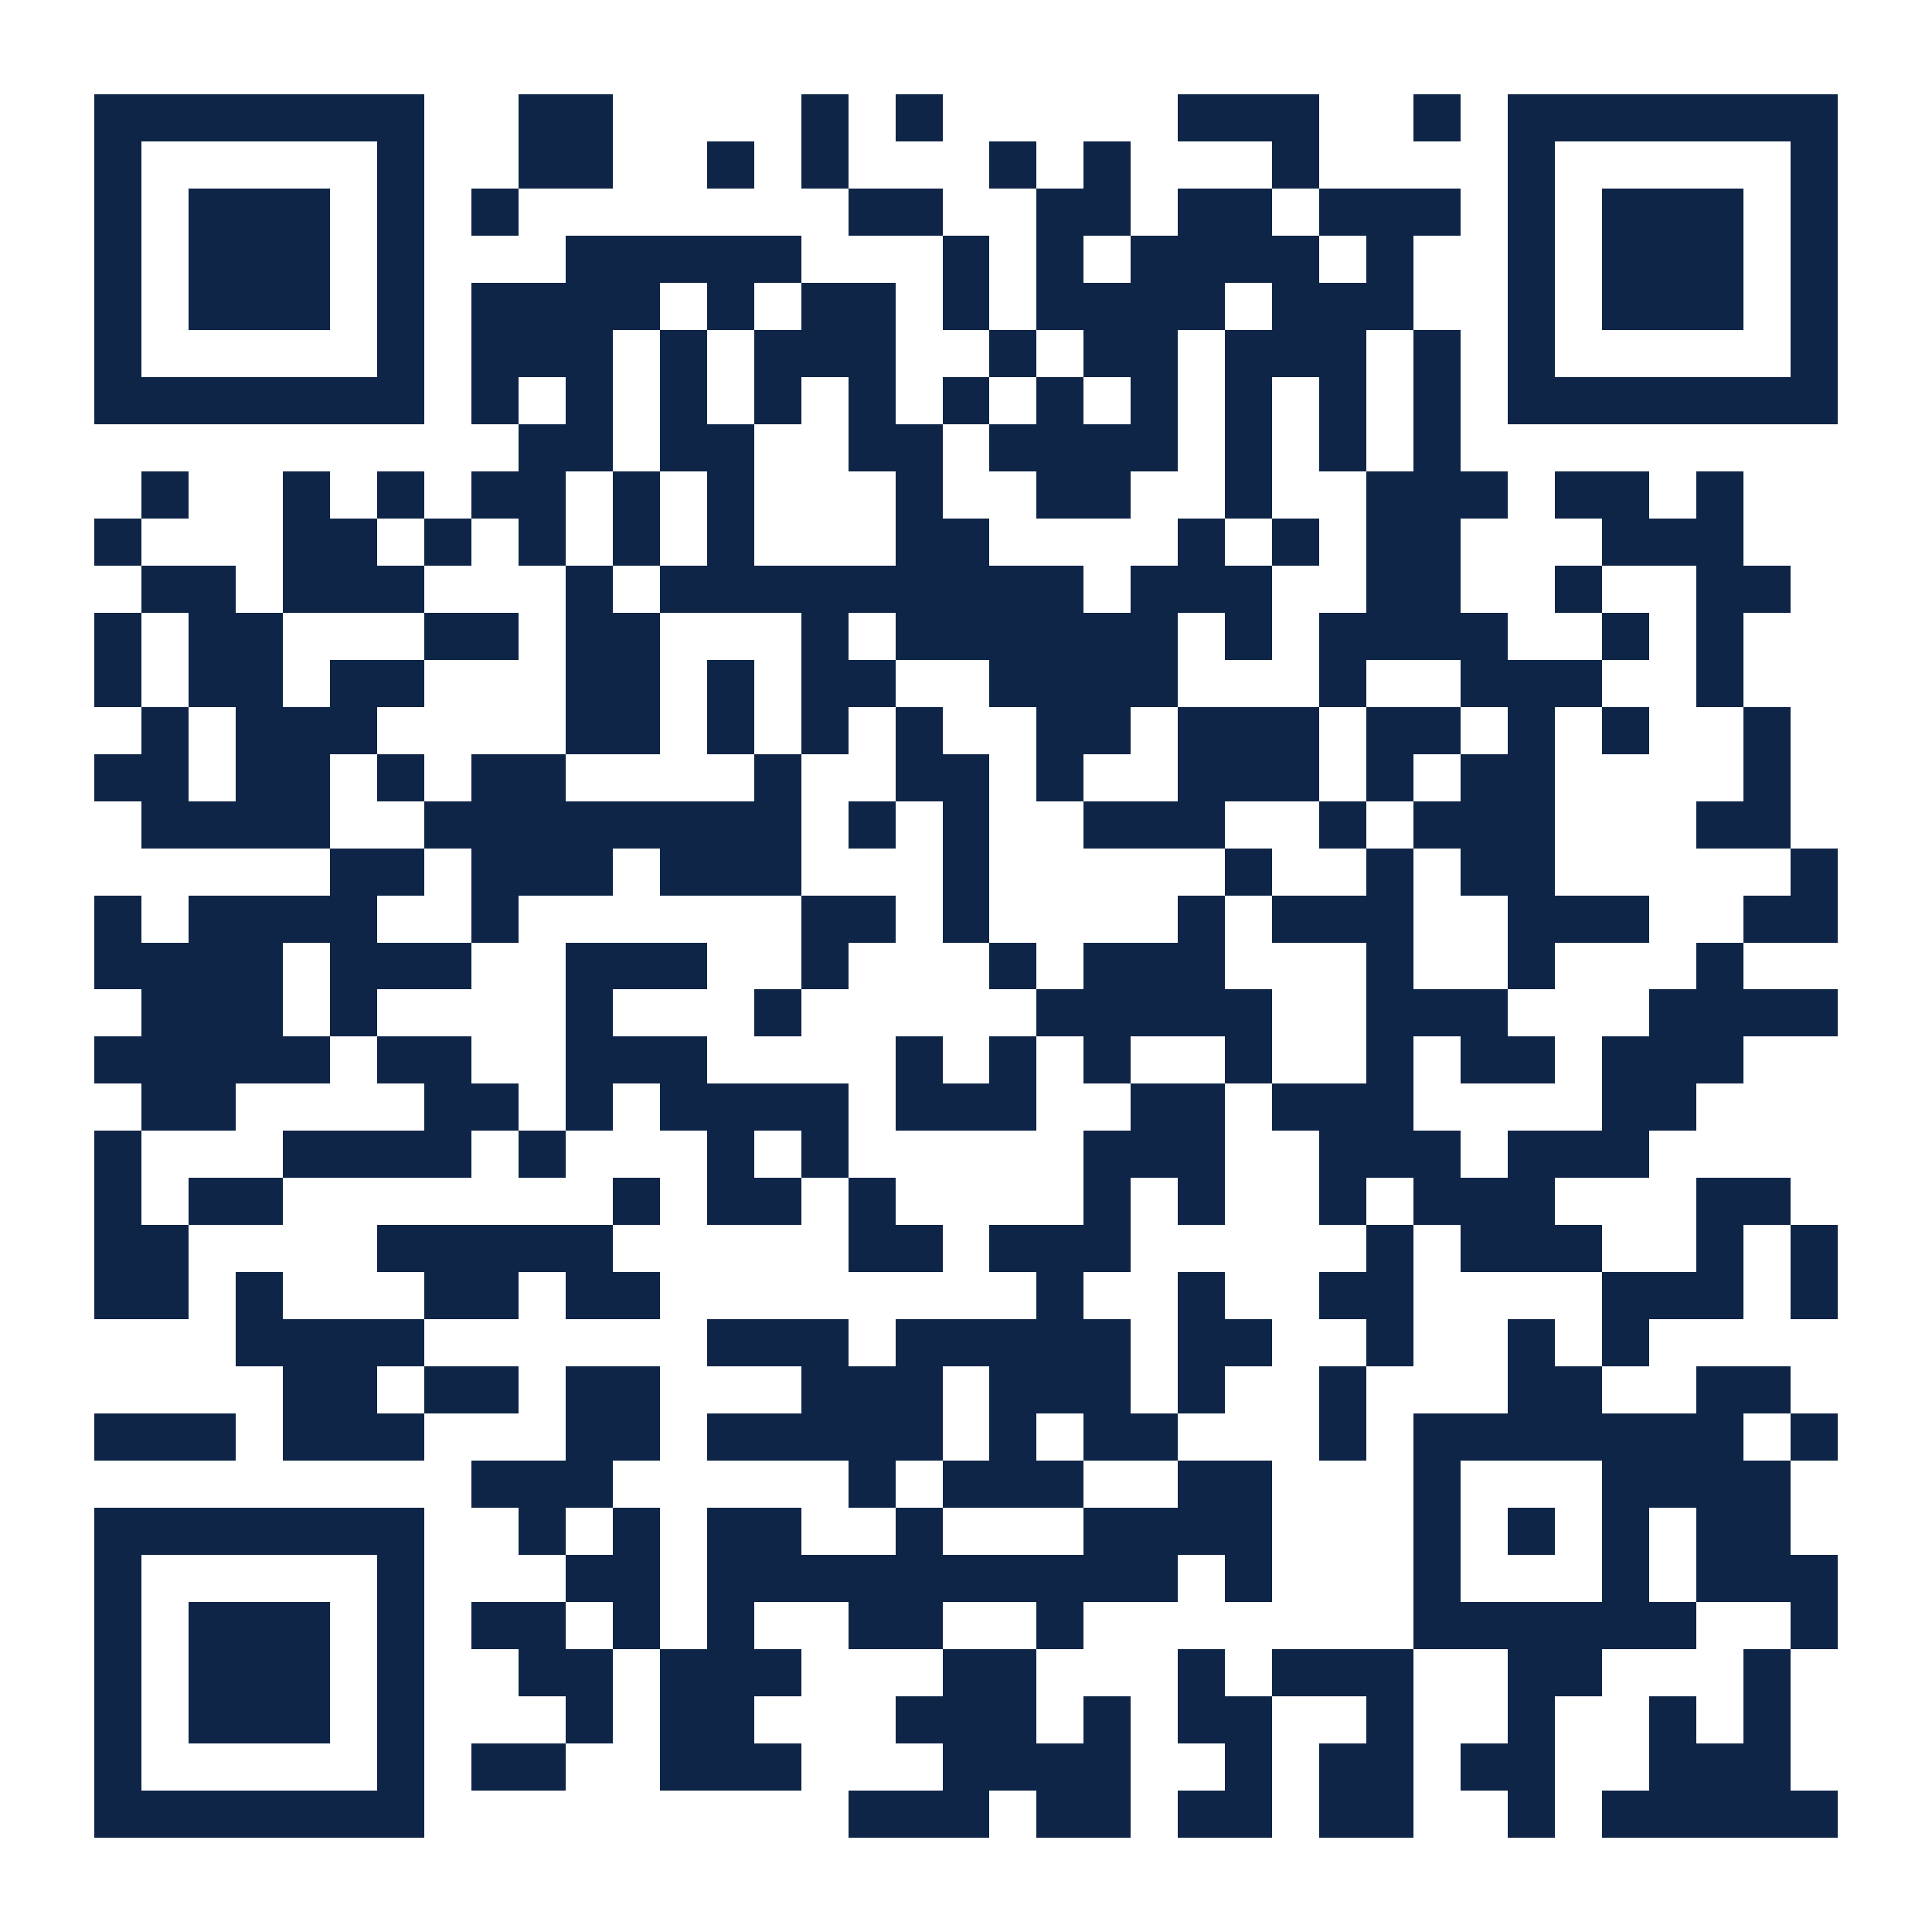
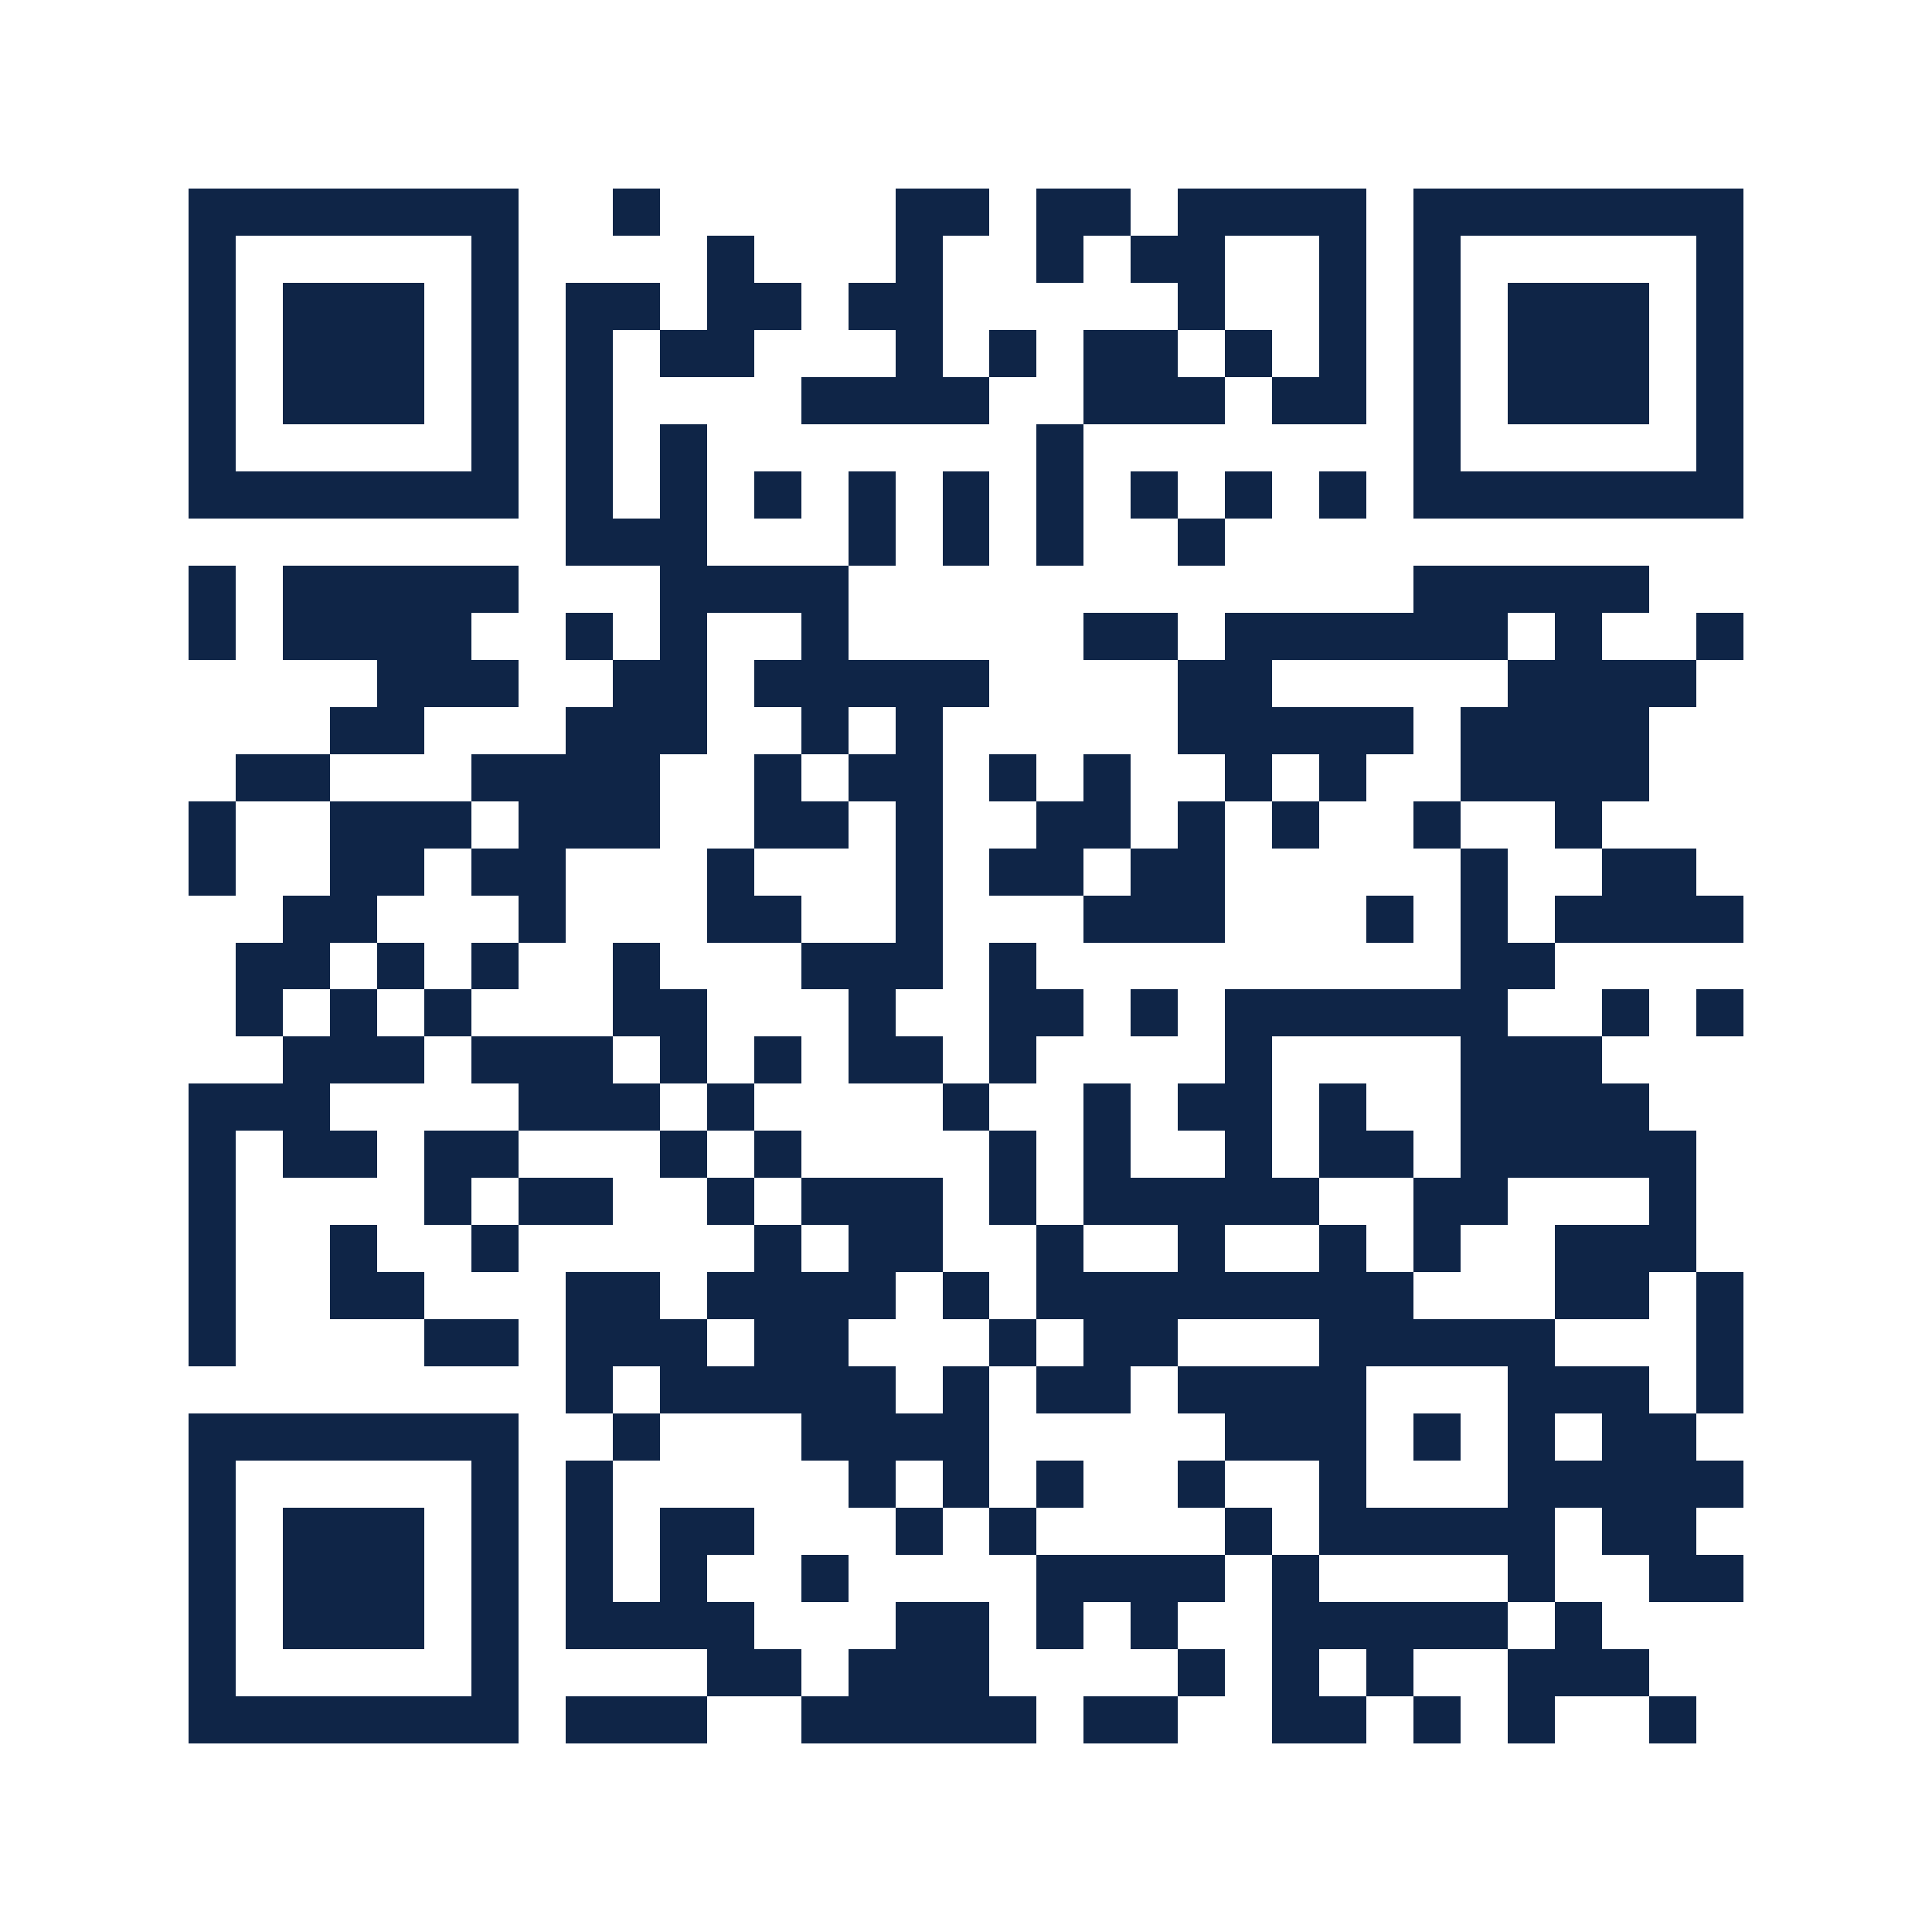
<svg xmlns="http://www.w3.org/2000/svg" viewBox="0 0 41 41" shape-rendering="crispEdges" role="img" aria-label="QR code: text Rest Assured Moving at (971) 302-0120">
  <path fill="#fff" d="M0 0h41v41h-41z" />
-   <path class="qrline" stroke="#0f2547" d="M2 2.5h7m2 0h2m4 0h1m1 0h1m5 0h3m2 0h1m1 0h7m-37 1h1m5 0h1m2 0h2m2 0h1m1 0h1m3 0h1m1 0h1m3 0h1m4 0h1m5 0h1m-37 1h1m1 0h3m1 0h1m1 0h1m7 0h2m2 0h2m1 0h2m1 0h3m1 0h1m1 0h3m1 0h1m-37 1h1m1 0h3m1 0h1m3 0h5m3 0h1m1 0h1m1 0h4m1 0h1m2 0h1m1 0h3m1 0h1m-37 1h1m1 0h3m1 0h1m1 0h4m1 0h1m1 0h2m1 0h1m1 0h4m1 0h3m2 0h1m1 0h3m1 0h1m-37 1h1m5 0h1m1 0h3m1 0h1m1 0h3m2 0h1m1 0h2m1 0h3m1 0h1m1 0h1m5 0h1m-37 1h7m1 0h1m1 0h1m1 0h1m1 0h1m1 0h1m1 0h1m1 0h1m1 0h1m1 0h1m1 0h1m1 0h1m1 0h7m-28 1h2m1 0h2m2 0h2m1 0h4m1 0h1m1 0h1m1 0h1m-28 1h1m2 0h1m1 0h1m1 0h2m1 0h1m1 0h1m3 0h1m2 0h2m2 0h1m2 0h3m1 0h2m1 0h1m-35 1h1m3 0h2m1 0h1m1 0h1m1 0h1m1 0h1m3 0h2m4 0h1m1 0h1m1 0h2m3 0h3m-34 1h2m1 0h3m3 0h1m1 0h9m1 0h3m2 0h2m2 0h1m2 0h2m-36 1h1m1 0h2m3 0h2m1 0h2m3 0h1m1 0h6m1 0h1m1 0h4m2 0h1m1 0h1m-35 1h1m1 0h2m1 0h2m3 0h2m1 0h1m1 0h2m2 0h4m3 0h1m2 0h3m2 0h1m-34 1h1m1 0h3m4 0h2m1 0h1m1 0h1m1 0h1m2 0h2m1 0h3m1 0h2m1 0h1m1 0h1m2 0h1m-36 1h2m1 0h2m1 0h1m1 0h2m4 0h1m2 0h2m1 0h1m2 0h3m1 0h1m1 0h2m4 0h1m-35 1h4m2 0h8m1 0h1m1 0h1m2 0h3m2 0h1m1 0h3m3 0h2m-31 1h2m1 0h3m1 0h3m3 0h1m5 0h1m2 0h1m1 0h2m5 0h1m-37 1h1m1 0h4m2 0h1m6 0h2m1 0h1m4 0h1m1 0h3m2 0h3m2 0h2m-37 1h4m1 0h3m2 0h3m2 0h1m3 0h1m1 0h3m3 0h1m2 0h1m3 0h1m-34 1h3m1 0h1m4 0h1m3 0h1m5 0h5m2 0h3m3 0h4m-37 1h5m1 0h2m2 0h3m4 0h1m1 0h1m1 0h1m2 0h1m2 0h1m1 0h2m1 0h3m-34 1h2m4 0h2m1 0h1m1 0h4m1 0h3m2 0h2m1 0h3m4 0h2m-34 1h1m3 0h4m1 0h1m3 0h1m1 0h1m5 0h3m2 0h3m1 0h3m-33 1h1m1 0h2m7 0h1m1 0h2m1 0h1m4 0h1m1 0h1m2 0h1m1 0h3m3 0h2m-36 1h2m4 0h5m5 0h2m1 0h3m5 0h1m1 0h3m2 0h1m1 0h1m-37 1h2m1 0h1m3 0h2m1 0h2m8 0h1m2 0h1m2 0h2m4 0h3m1 0h1m-34 1h4m6 0h3m1 0h5m1 0h2m2 0h1m2 0h1m1 0h1m-29 1h2m1 0h2m1 0h2m3 0h3m1 0h3m1 0h1m2 0h1m3 0h2m2 0h2m-36 1h3m1 0h3m3 0h2m1 0h5m1 0h1m1 0h2m3 0h1m1 0h7m1 0h1m-29 1h3m5 0h1m1 0h3m2 0h2m3 0h1m3 0h4m-36 1h7m2 0h1m1 0h1m1 0h2m2 0h1m3 0h4m3 0h1m1 0h1m1 0h1m1 0h2m-36 1h1m5 0h1m3 0h2m1 0h10m1 0h1m3 0h1m3 0h1m1 0h3m-37 1h1m1 0h3m1 0h1m1 0h2m1 0h1m1 0h1m2 0h2m2 0h1m7 0h6m2 0h1m-37 1h1m1 0h3m1 0h1m2 0h2m1 0h3m3 0h2m3 0h1m1 0h3m2 0h2m3 0h1m-36 1h1m1 0h3m1 0h1m3 0h1m1 0h2m3 0h3m1 0h1m1 0h2m2 0h1m2 0h1m2 0h1m1 0h1m-36 1h1m5 0h1m1 0h2m2 0h3m3 0h4m2 0h1m1 0h2m1 0h2m2 0h3m-36 1h7m9 0h3m1 0h2m1 0h2m1 0h2m2 0h1m1 0h5" />
+   <path class="qrline" stroke="#0f2547" d="M4 4.5h7m2 0h1m5 0h2m1 0h2m1 0h4m1 0h7m-33 1h1m5 0h1m4 0h1m3 0h1m2 0h1m1 0h2m2 0h1m1 0h1m5 0h1m-33 1h1m1 0h3m1 0h1m1 0h2m1 0h2m1 0h2m5 0h1m2 0h1m1 0h1m1 0h3m1 0h1m-33 1h1m1 0h3m1 0h1m1 0h1m1 0h2m3 0h1m1 0h1m1 0h2m1 0h1m1 0h1m1 0h1m1 0h3m1 0h1m-33 1h1m1 0h3m1 0h1m1 0h1m4 0h4m2 0h3m1 0h2m1 0h1m1 0h3m1 0h1m-33 1h1m5 0h1m1 0h1m1 0h1m7 0h1m7 0h1m5 0h1m-33 1h7m1 0h1m1 0h1m1 0h1m1 0h1m1 0h1m1 0h1m1 0h1m1 0h1m1 0h1m1 0h7m-25 1h3m3 0h1m1 0h1m1 0h1m2 0h1m-22 1h1m1 0h5m3 0h4m12 0h5m-31 1h1m1 0h4m2 0h1m1 0h1m2 0h1m5 0h2m1 0h6m1 0h1m2 0h1m-29 1h3m2 0h2m1 0h5m4 0h2m5 0h4m-29 1h2m3 0h3m2 0h1m1 0h1m5 0h5m1 0h4m-30 1h2m3 0h4m2 0h1m1 0h2m1 0h1m1 0h1m2 0h1m1 0h1m2 0h4m-31 1h1m2 0h3m1 0h3m2 0h2m1 0h1m2 0h2m1 0h1m1 0h1m2 0h1m2 0h1m-30 1h1m2 0h2m1 0h2m3 0h1m3 0h1m1 0h2m1 0h2m5 0h1m2 0h2m-30 1h2m3 0h1m3 0h2m2 0h1m3 0h3m3 0h1m1 0h1m1 0h4m-32 1h2m1 0h1m1 0h1m2 0h1m3 0h3m1 0h1m9 0h2m-28 1h1m1 0h1m1 0h1m3 0h2m3 0h1m2 0h2m1 0h1m1 0h6m2 0h1m1 0h1m-31 1h3m1 0h3m1 0h1m1 0h1m1 0h2m1 0h1m4 0h1m4 0h3m-30 1h3m4 0h3m1 0h1m4 0h1m2 0h1m1 0h2m1 0h1m2 0h4m-31 1h1m1 0h2m1 0h2m3 0h1m1 0h1m4 0h1m1 0h1m2 0h1m1 0h2m1 0h5m-32 1h1m4 0h1m1 0h2m2 0h1m1 0h3m1 0h1m1 0h5m2 0h2m3 0h1m-32 1h1m2 0h1m2 0h1m5 0h1m1 0h2m2 0h1m2 0h1m2 0h1m1 0h1m2 0h3m-32 1h1m2 0h2m3 0h2m1 0h4m1 0h1m1 0h8m3 0h2m1 0h1m-33 1h1m4 0h2m1 0h3m1 0h2m3 0h1m1 0h2m3 0h5m3 0h1m-25 1h1m1 0h5m1 0h1m1 0h2m1 0h4m3 0h3m1 0h1m-33 1h7m2 0h1m3 0h4m5 0h3m1 0h1m1 0h1m1 0h2m-32 1h1m5 0h1m1 0h1m5 0h1m1 0h1m1 0h1m2 0h1m2 0h1m3 0h5m-33 1h1m1 0h3m1 0h1m1 0h1m1 0h2m3 0h1m1 0h1m4 0h1m1 0h5m1 0h2m-32 1h1m1 0h3m1 0h1m1 0h1m1 0h1m2 0h1m4 0h4m1 0h1m4 0h1m2 0h2m-33 1h1m1 0h3m1 0h1m1 0h4m3 0h2m1 0h1m1 0h1m2 0h5m1 0h1m-30 1h1m5 0h1m4 0h2m1 0h3m4 0h1m1 0h1m1 0h1m2 0h3m-31 1h7m1 0h3m2 0h5m1 0h2m2 0h2m1 0h1m1 0h1m2 0h1" />
</svg>
